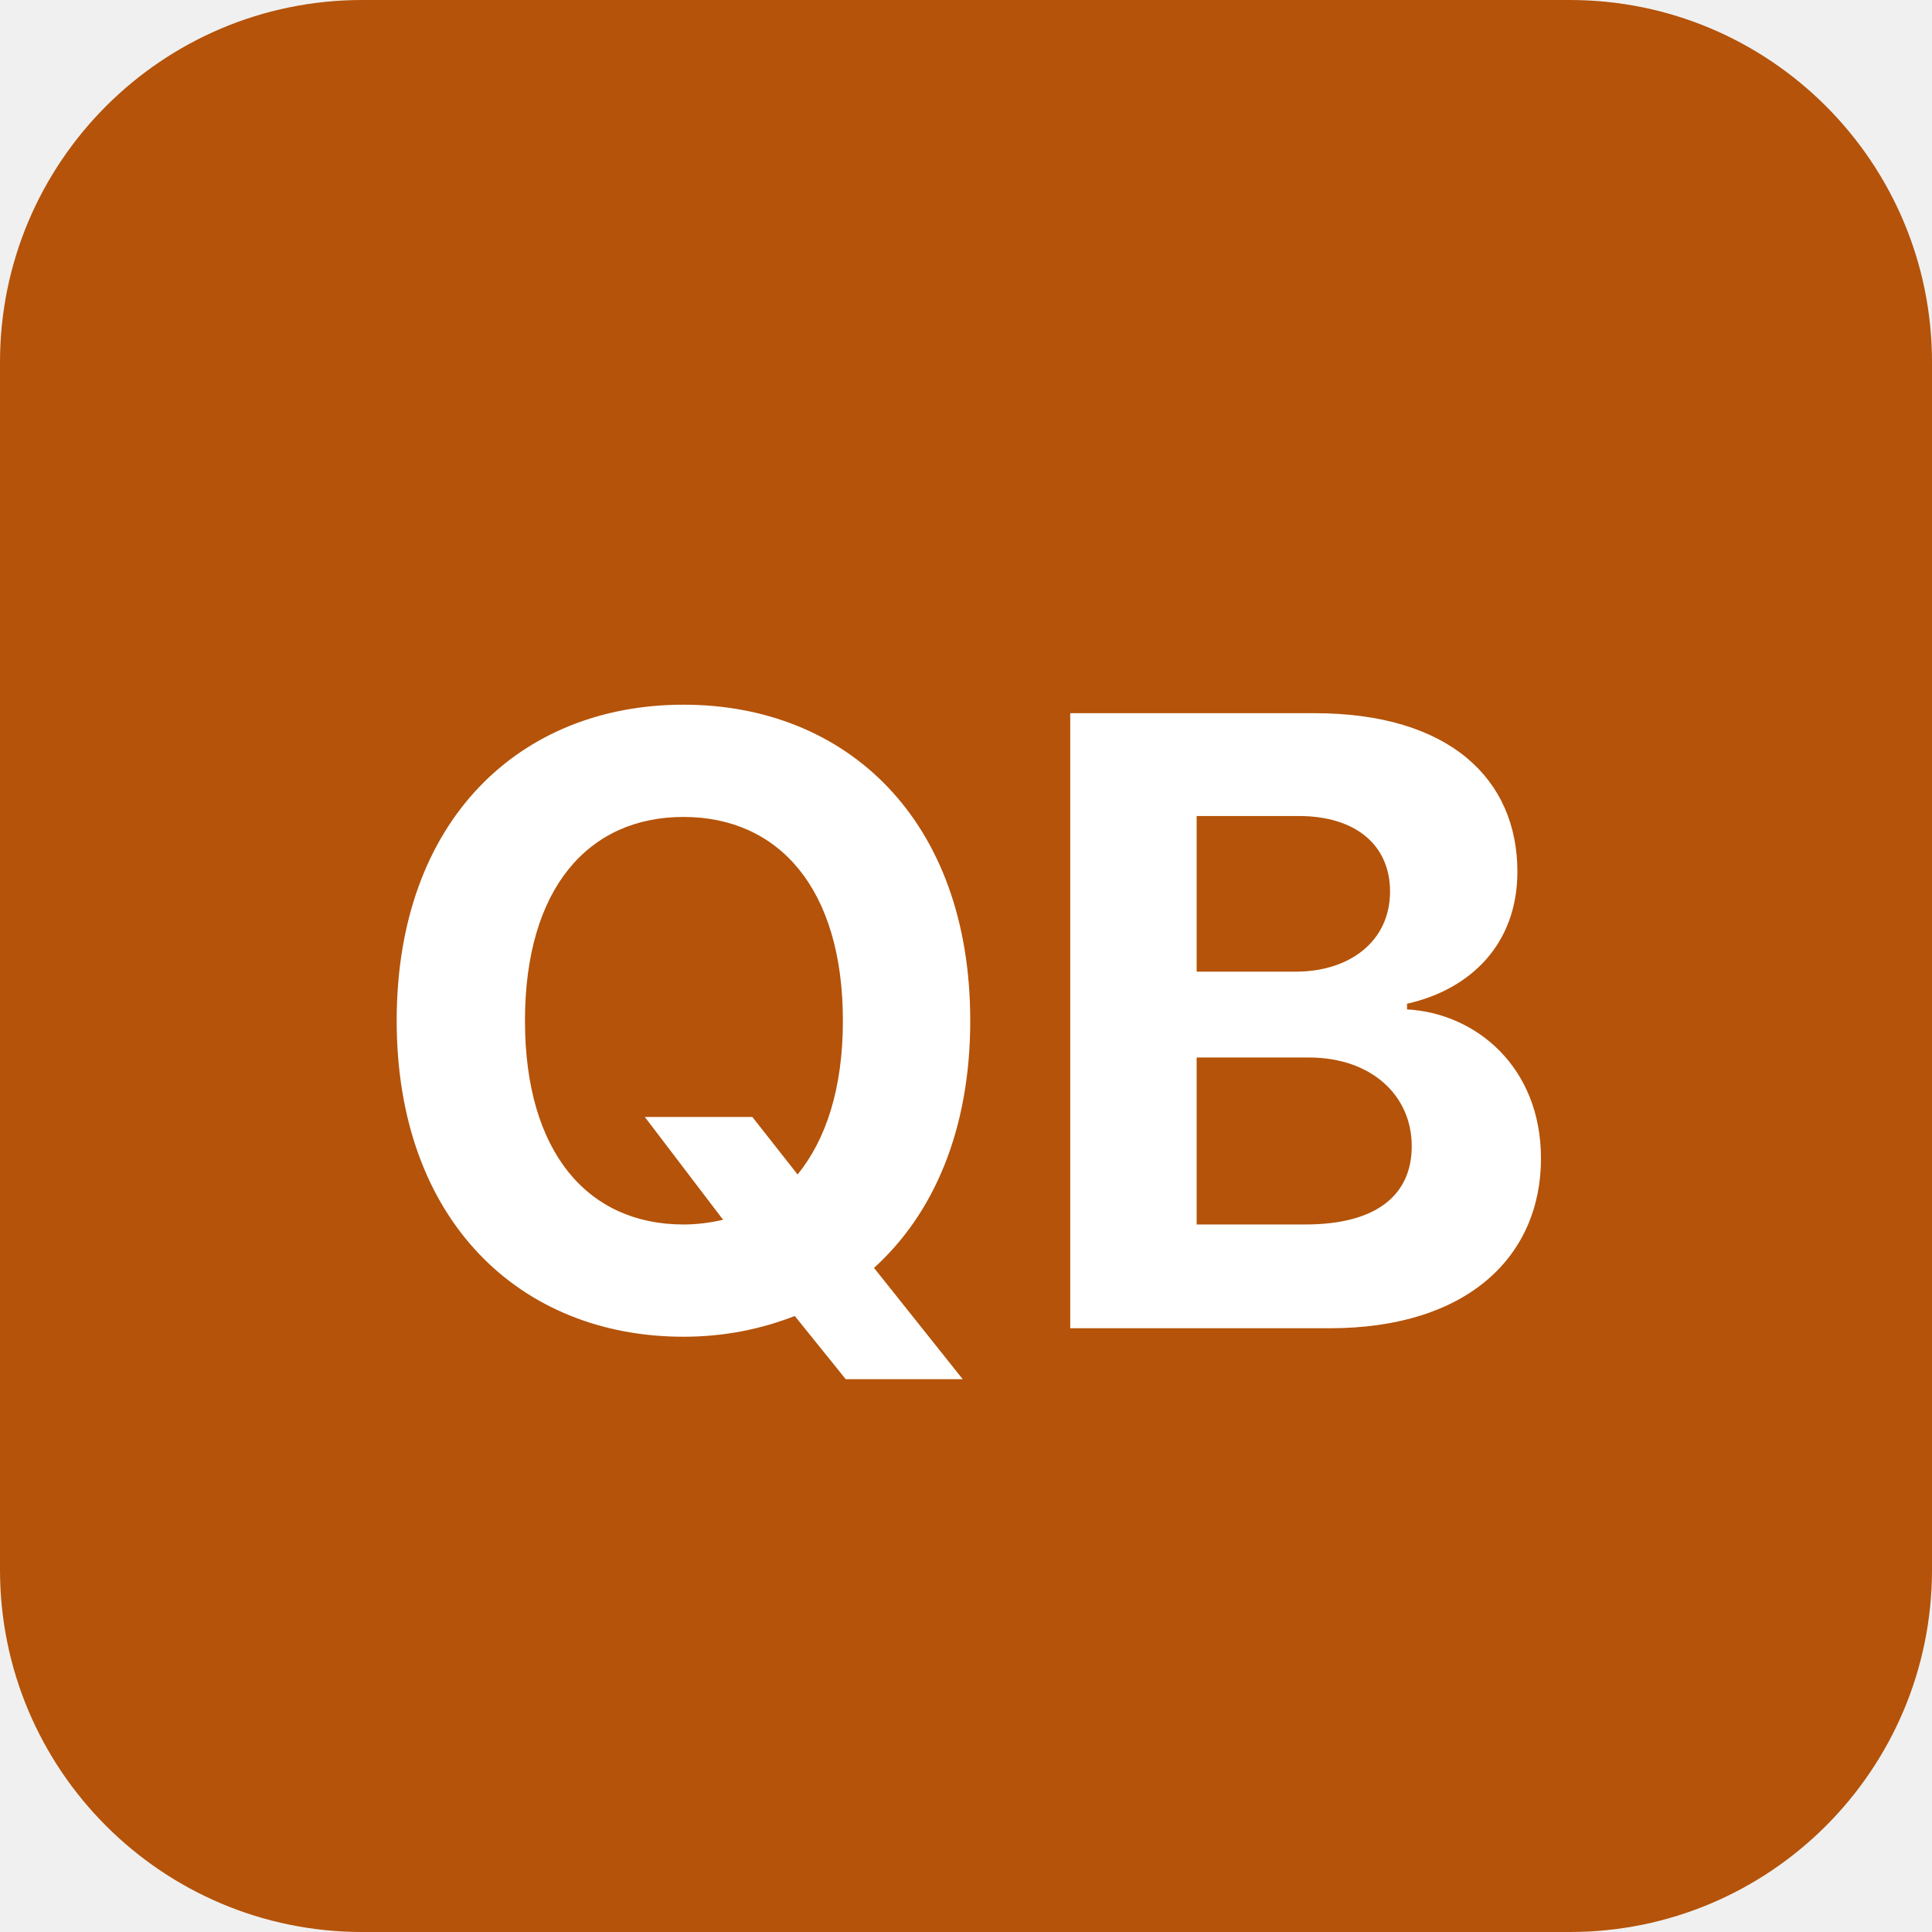
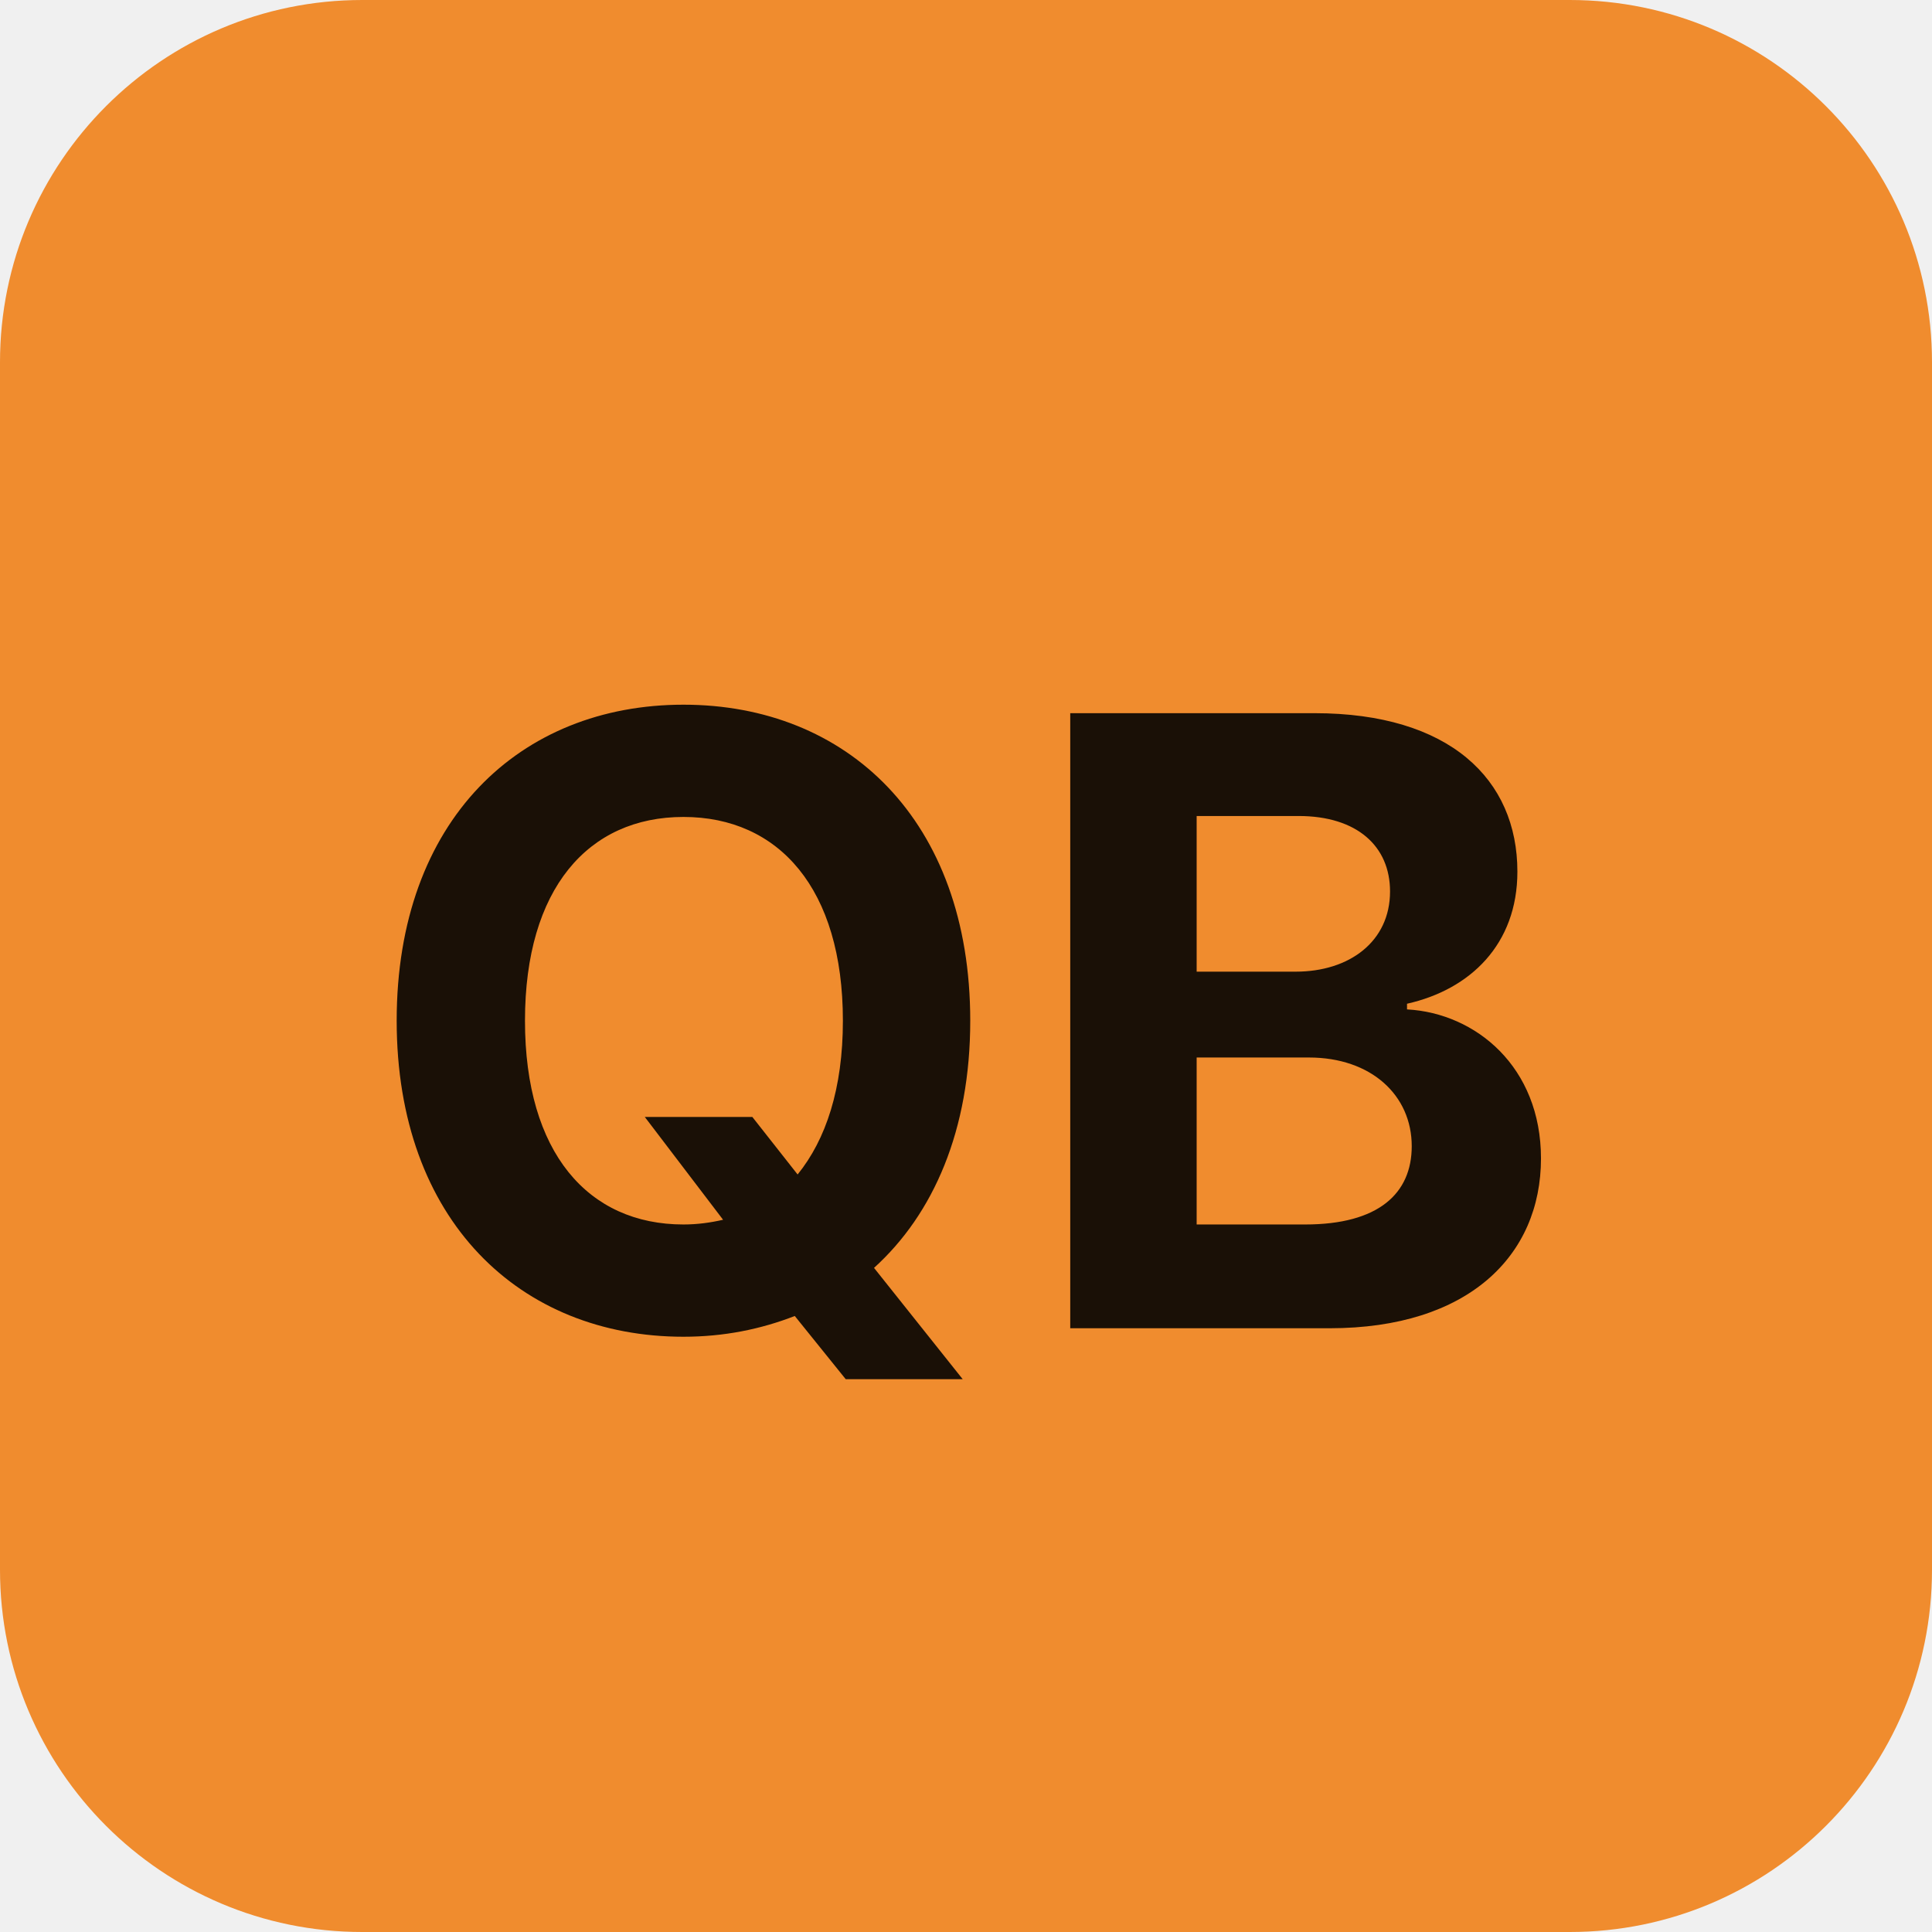
<svg xmlns="http://www.w3.org/2000/svg" width="32" height="32" viewBox="0 0 32 32">
-   <rect width="32" height="32" rx="6" fill="#b45309" />
-   <text x="16" y="22" font-family="-apple-system,BlinkMacSystemFont,Segoe UI,sans-serif" font-size="14" font-weight="700" fill="#ffffff" text-anchor="middle">QB</text>
+   <rect width="32" height="32" rx="6" fill="#f08c2e" />
+   <text x="16" y="22" font-family="-apple-system,BlinkMacSystemFont,Segoe UI,sans-serif" font-size="14" font-weight="700" fill="#1a1006" text-anchor="middle">QB</text>
</svg>
